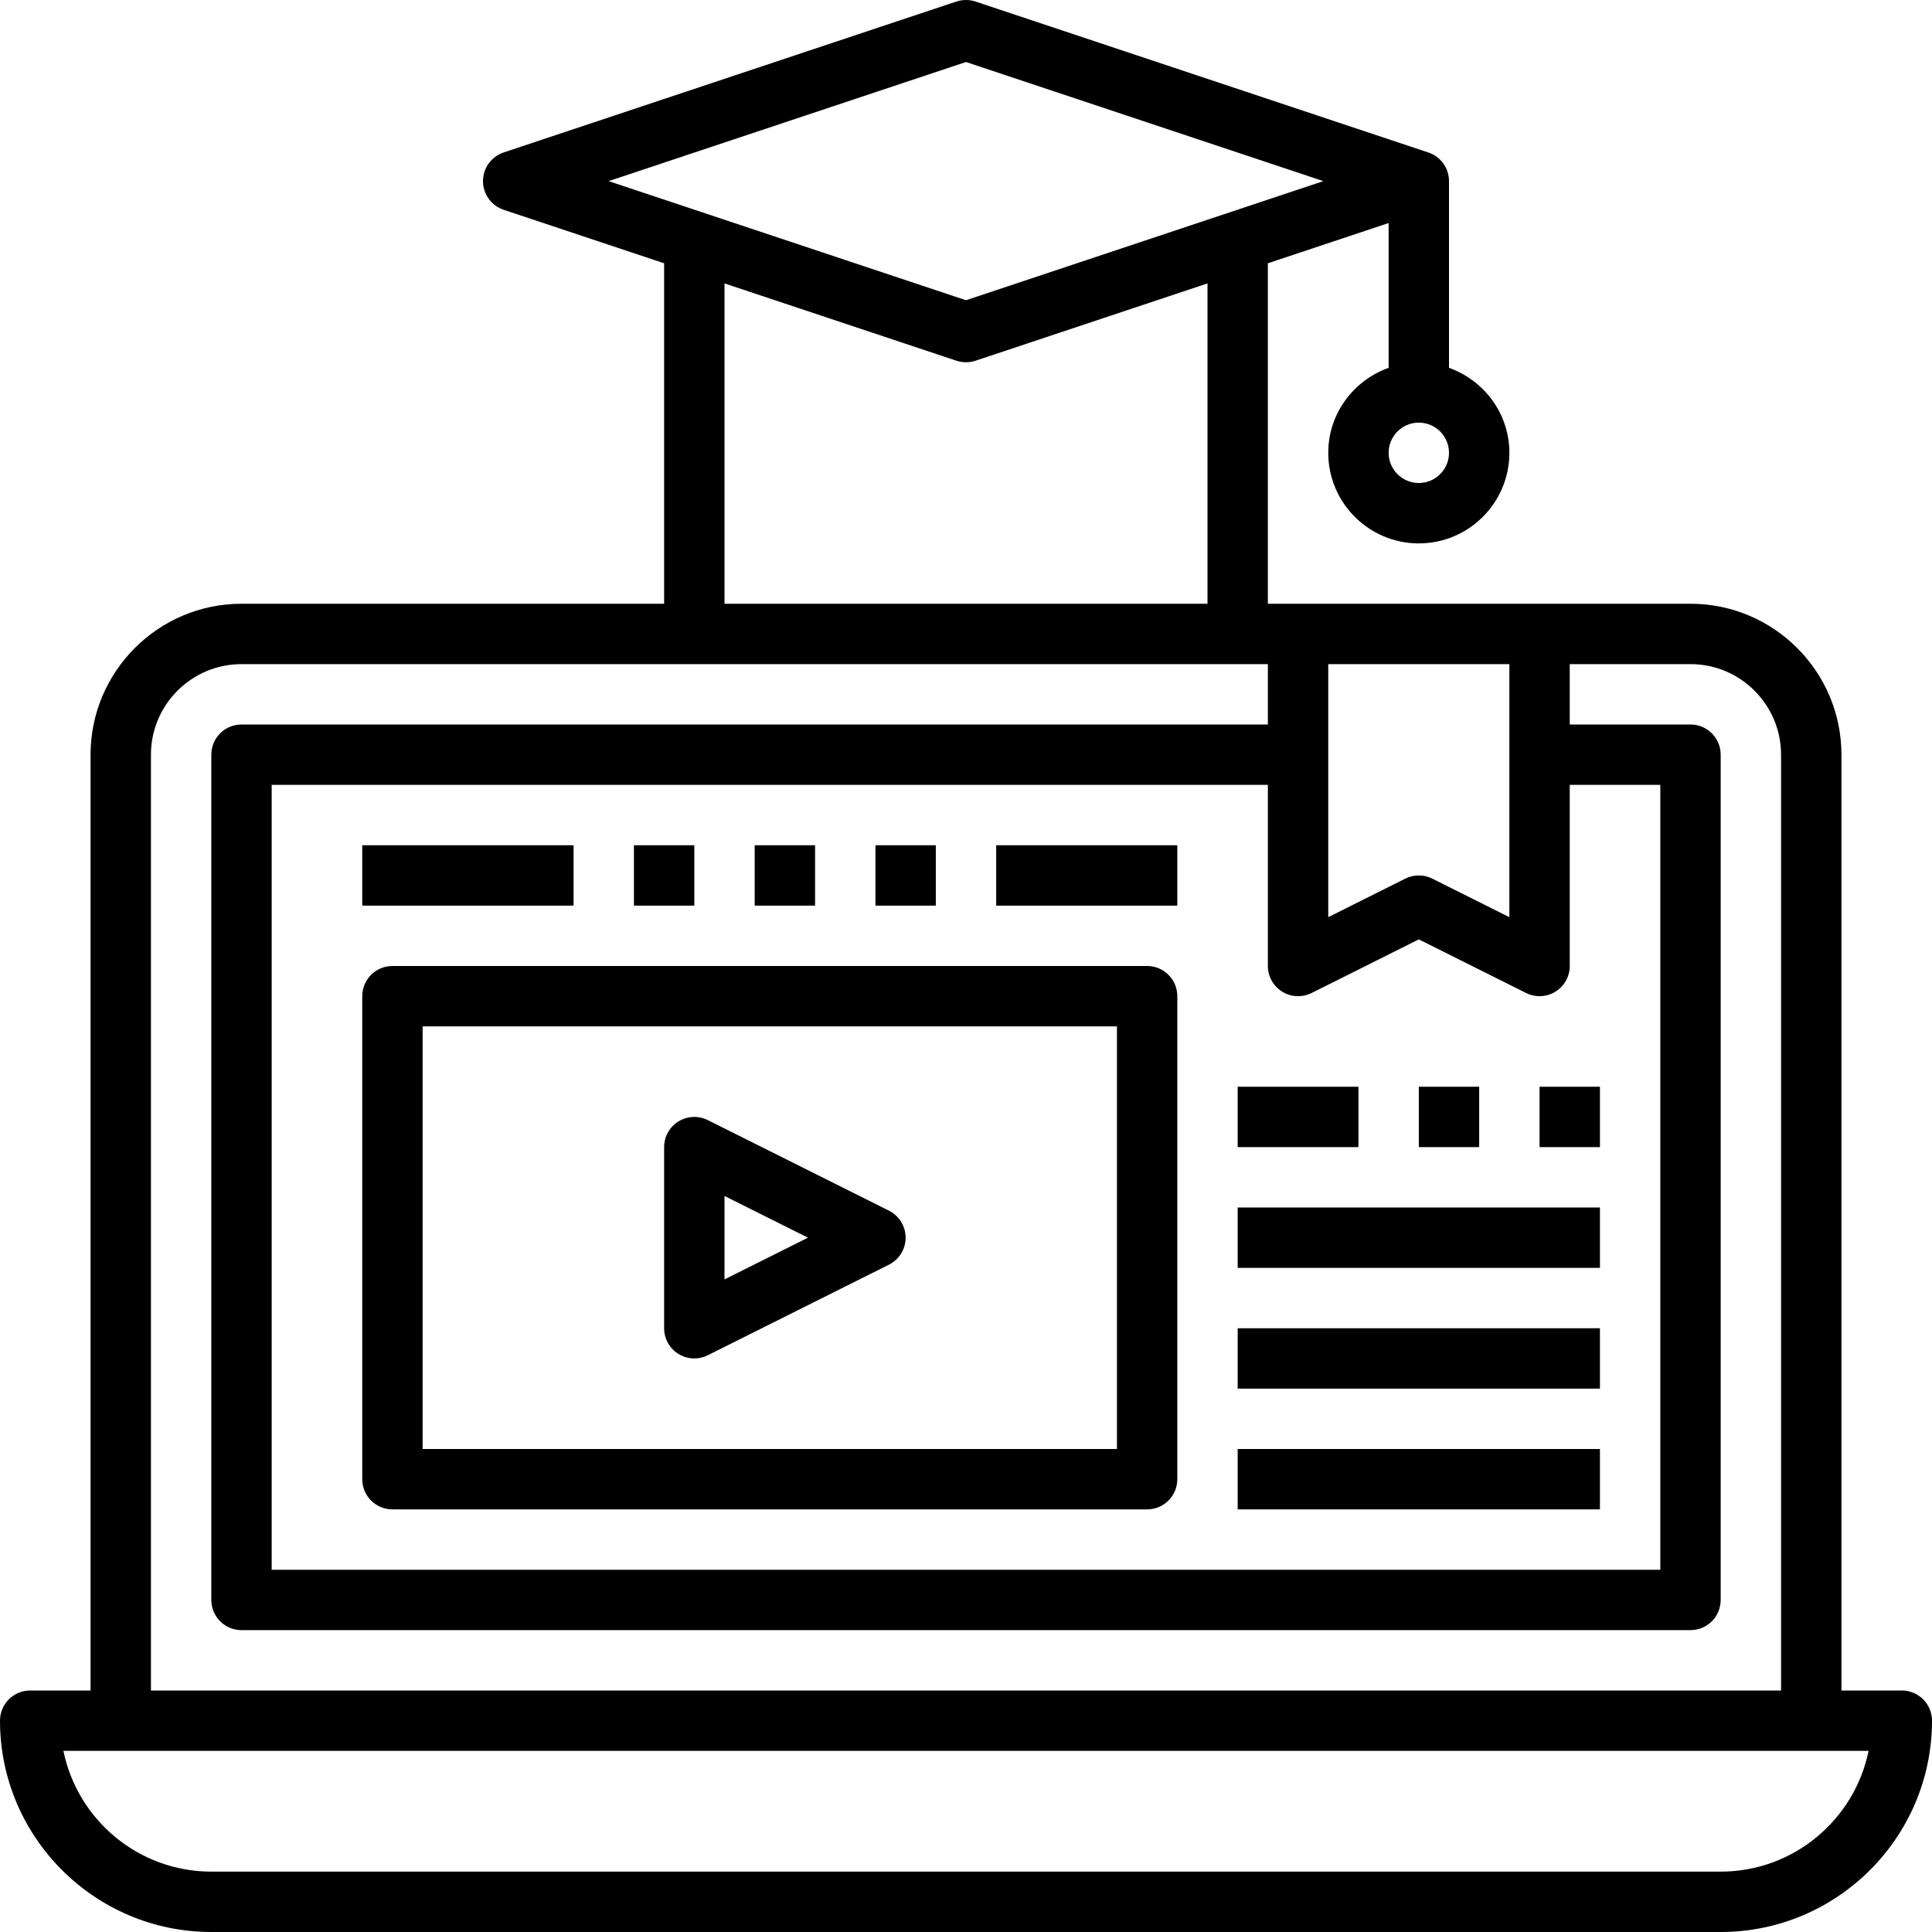
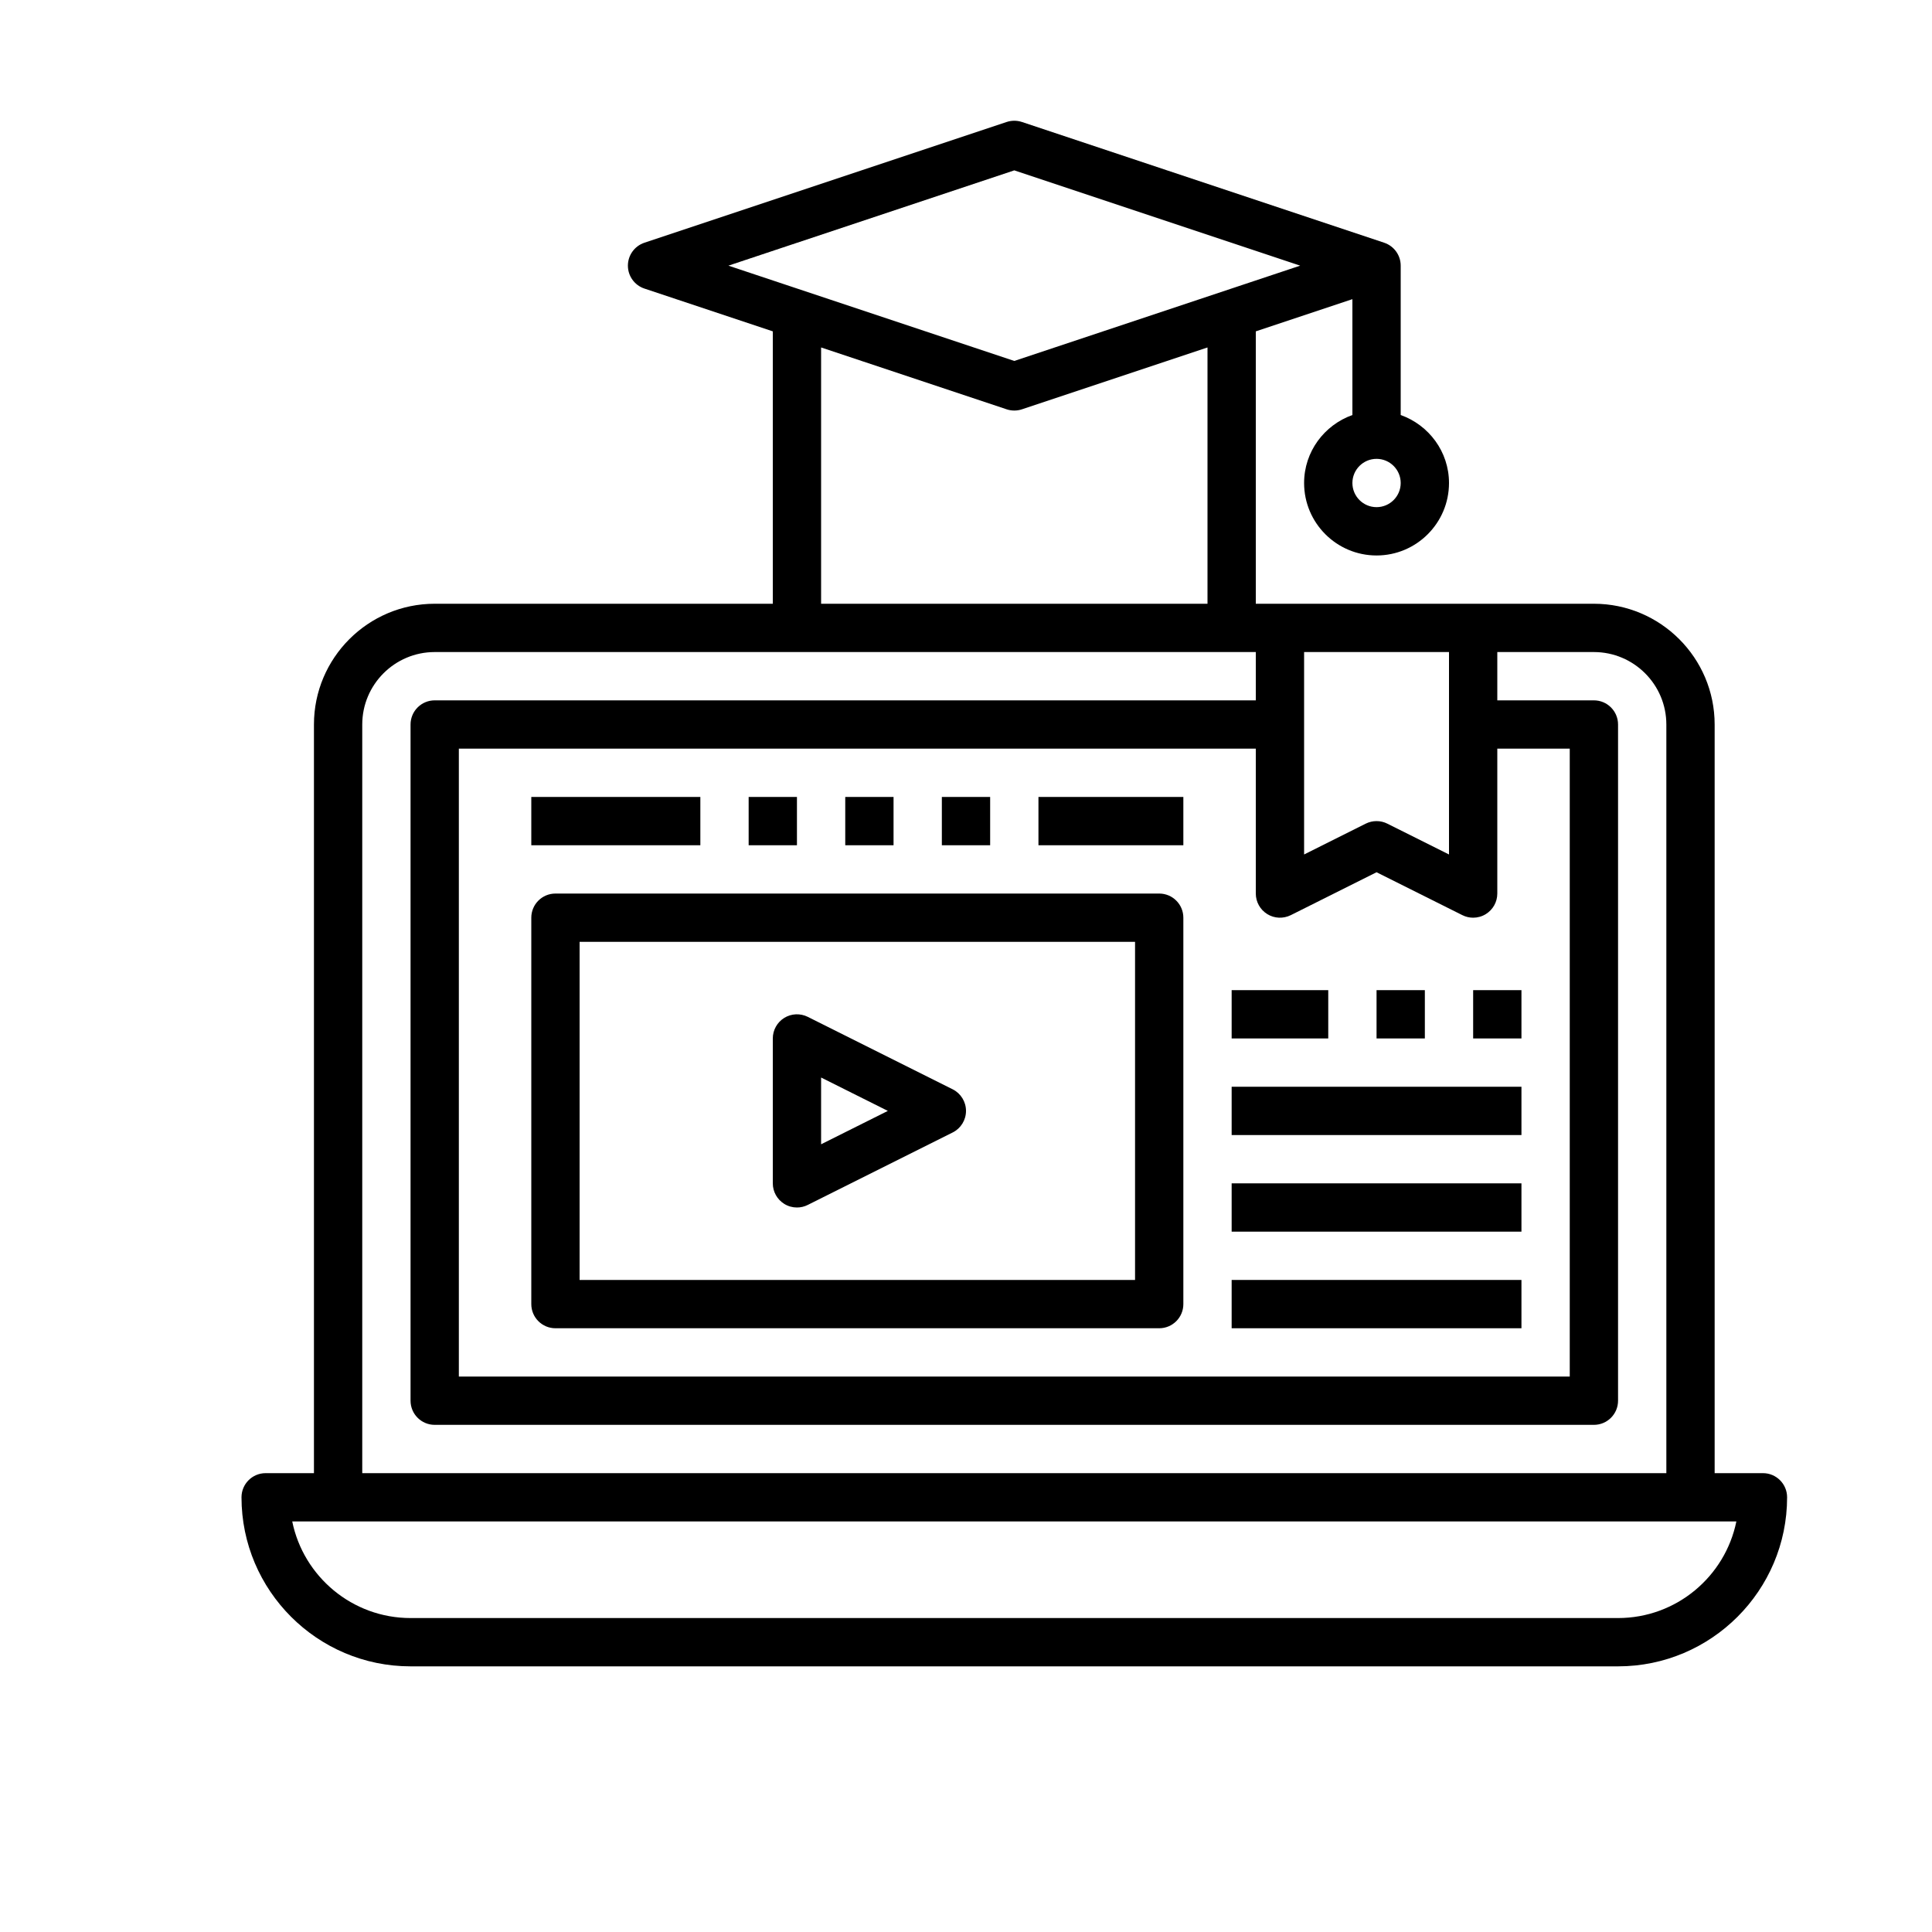
- <svg xmlns="http://www.w3.org/2000/svg" version="1.1" id="Layer_1" x="0px" y="0px" viewBox="0 0 64 64" style="enable-background:new 0 0 64 64;" xml:space="preserve">
+ <svg xmlns="http://www.w3.org/2000/svg" version="1.1" id="Layer_1" x="0px" y="0px" viewBox="-10 -5 80 80" style="enable-background:new 0 0 64 64;" xml:space="preserve">
  <g>
    <g>
      <path d="M63,56h-2V25c0-2.757-2.243-5-5-5h-5h-8h-1V8.721l4-1.333v4.797c-1.161,0.414-2,1.514-2,2.816c0,1.654,1.346,3,3,3    s3-1.346,3-3c0-1.302-0.839-2.402-2-2.816V6c0-0.431-0.275-0.812-0.684-0.949l-15-5c-0.205-0.068-0.428-0.068-0.633,0l-15,5    C16.275,5.188,16,5.569,16,6c0,0.431,0.275,0.812,0.684,0.949L22,8.721V20H8c-2.757,0-5,2.243-5,5v31H1c-0.553,0-1,0.448-1,1    c0,3.86,3.141,7,7,7h50c3.859,0,7-3.14,7-7C64,56.448,63.553,56,63,56z M47,14c0.552,0,1,0.449,1,1s-0.448,1-1,1s-1-0.449-1-1    S46.448,14,47,14z M44,22h6v8.382l-2.553-1.276C47.307,29.035,47.153,29,47,29s-0.307,0.035-0.447,0.105L44,30.382V22z     M42.475,32.851c0.294,0.183,0.661,0.197,0.973,0.044L47,31.118l3.553,1.776C50.694,32.965,50.847,33,51,33    c0.183,0,0.365-0.05,0.525-0.149C51.82,32.668,52,32.347,52,32v-6h3v26H9V26h33v6C42,32.347,42.18,32.668,42.475,32.851z     M20.162,6L32,2.054L43.838,6L32,9.946L20.162,6z M40,9.388V20H24V9.388l7.684,2.561C31.786,11.983,31.894,12,32,12    s0.214-0.017,0.316-0.051L40,9.388z M5,25c0-1.654,1.346-3,3-3h34v2H8c-0.553,0-1,0.448-1,1v28c0,0.552,0.447,1,1,1h48    c0.553,0,1-0.448,1-1V25c0-0.552-0.447-1-1-1h-4v-2h4c1.654,0,3,1.346,3,3v31H5V25z M57,62H7c-2.415,0-4.435-1.721-4.899-4H4h56    h1.899C61.435,60.279,59.415,62,57,62z" />
    </g>
  </g>
  <g>
    <g>
      <path d="M29.447,40.105l-6-3c-0.31-0.154-0.679-0.138-0.973,0.044S22,37.653,22,38v6c0,0.347,0.18,0.668,0.475,0.851    C22.635,44.95,22.817,45,23,45c0.153,0,0.306-0.035,0.447-0.106l6-3C29.786,41.725,30,41.379,30,41S29.786,40.275,29.447,40.105z     M24,42.382v-2.764L26.764,41L24,42.382z" />
    </g>
  </g>
  <g>
    <g>
      <path d="M38,32H13c-0.553,0-1,0.448-1,1v16c0,0.552,0.447,1,1,1h25c0.553,0,1-0.448,1-1V33C39,32.448,38.553,32,38,32z M37,48H14    V34h23V48z" />
    </g>
  </g>
  <g>
    <g>
      <rect x="51" y="36" width="2" height="2" />
    </g>
  </g>
  <g>
    <g>
      <rect x="47" y="36" width="2" height="2" />
    </g>
  </g>
  <g>
    <g>
      <rect x="41" y="36" width="4" height="2" />
    </g>
  </g>
  <g>
    <g>
      <rect x="41" y="40" width="12" height="2" />
    </g>
  </g>
  <g>
    <g>
      <rect x="41" y="44" width="12" height="2" />
    </g>
  </g>
  <g>
    <g>
      <rect x="41" y="48" width="12" height="2" />
    </g>
  </g>
  <g>
    <g>
      <rect x="12" y="28" width="7" height="2" />
    </g>
  </g>
  <g>
    <g>
      <rect x="21" y="28" width="2" height="2" />
    </g>
  </g>
  <g>
    <g>
      <rect x="25" y="28" width="2" height="2" />
    </g>
  </g>
  <g>
    <g>
      <rect x="29" y="28" width="2" height="2" />
    </g>
  </g>
  <g>
    <g>
      <rect x="33" y="28" width="6" height="2" />
    </g>
  </g>
  <g>
</g>
  <g>
</g>
  <g>
</g>
  <g>
</g>
  <g>
</g>
  <g>
</g>
  <g>
</g>
  <g>
</g>
  <g>
</g>
  <g>
</g>
  <g>
</g>
  <g>
</g>
  <g>
</g>
  <g>
</g>
  <g>
</g>
</svg>
